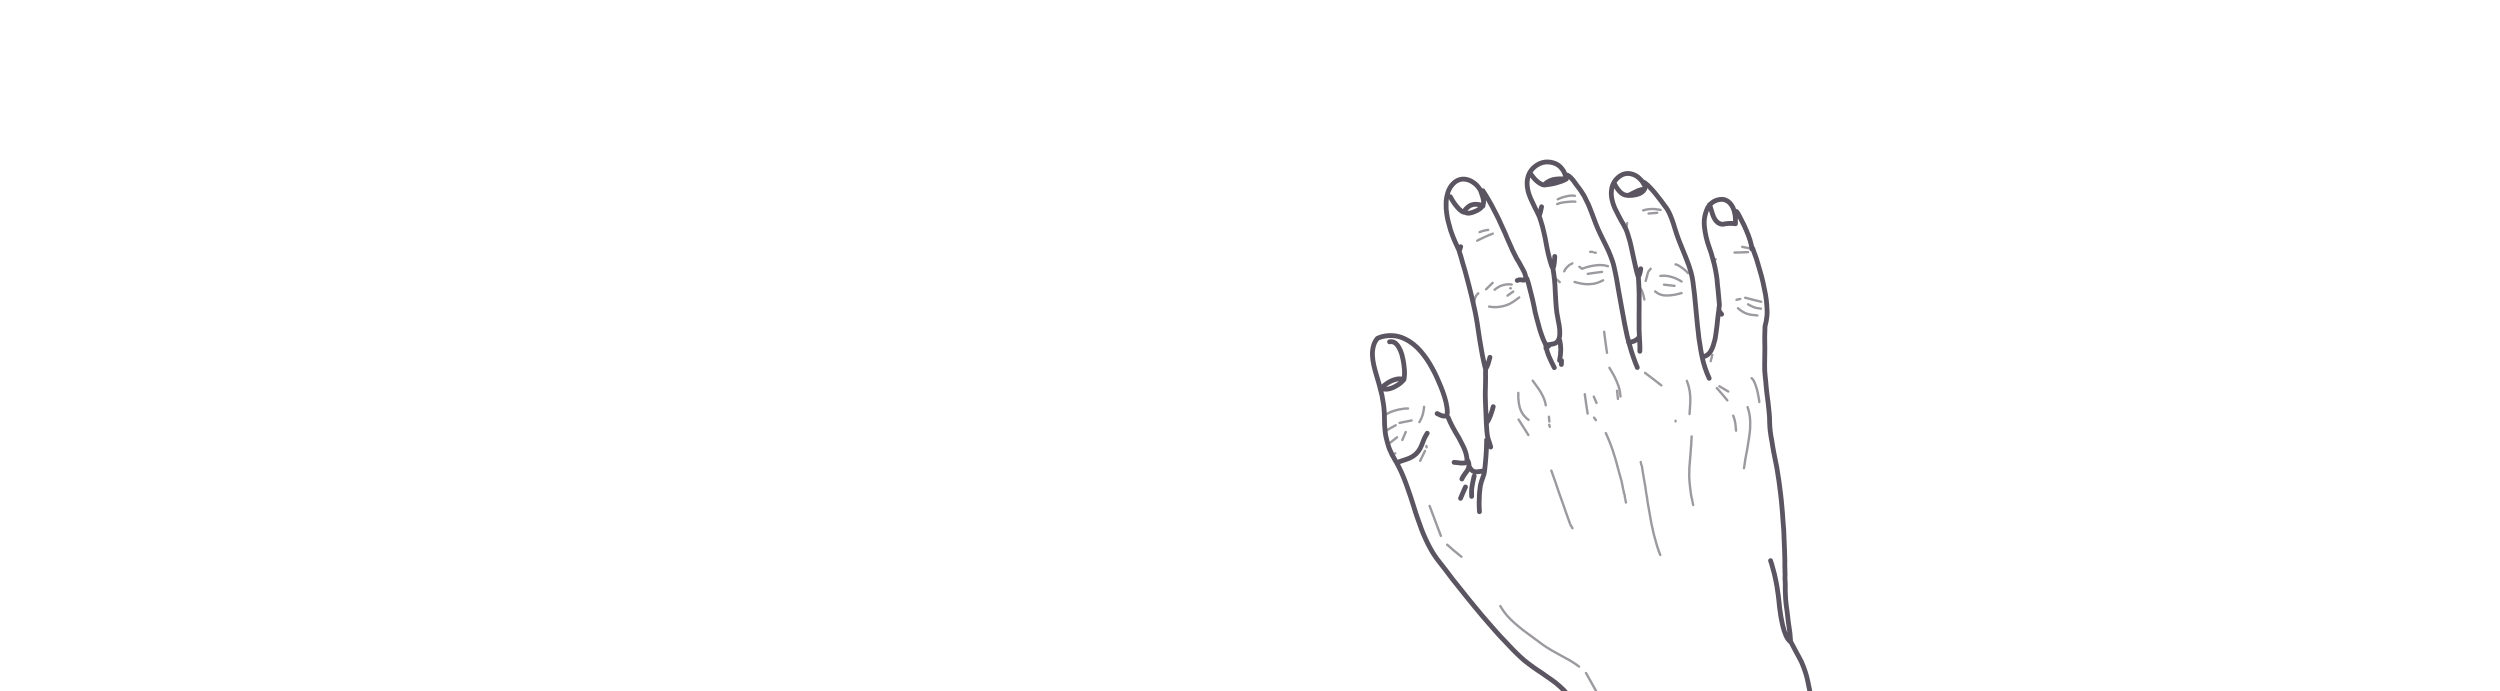
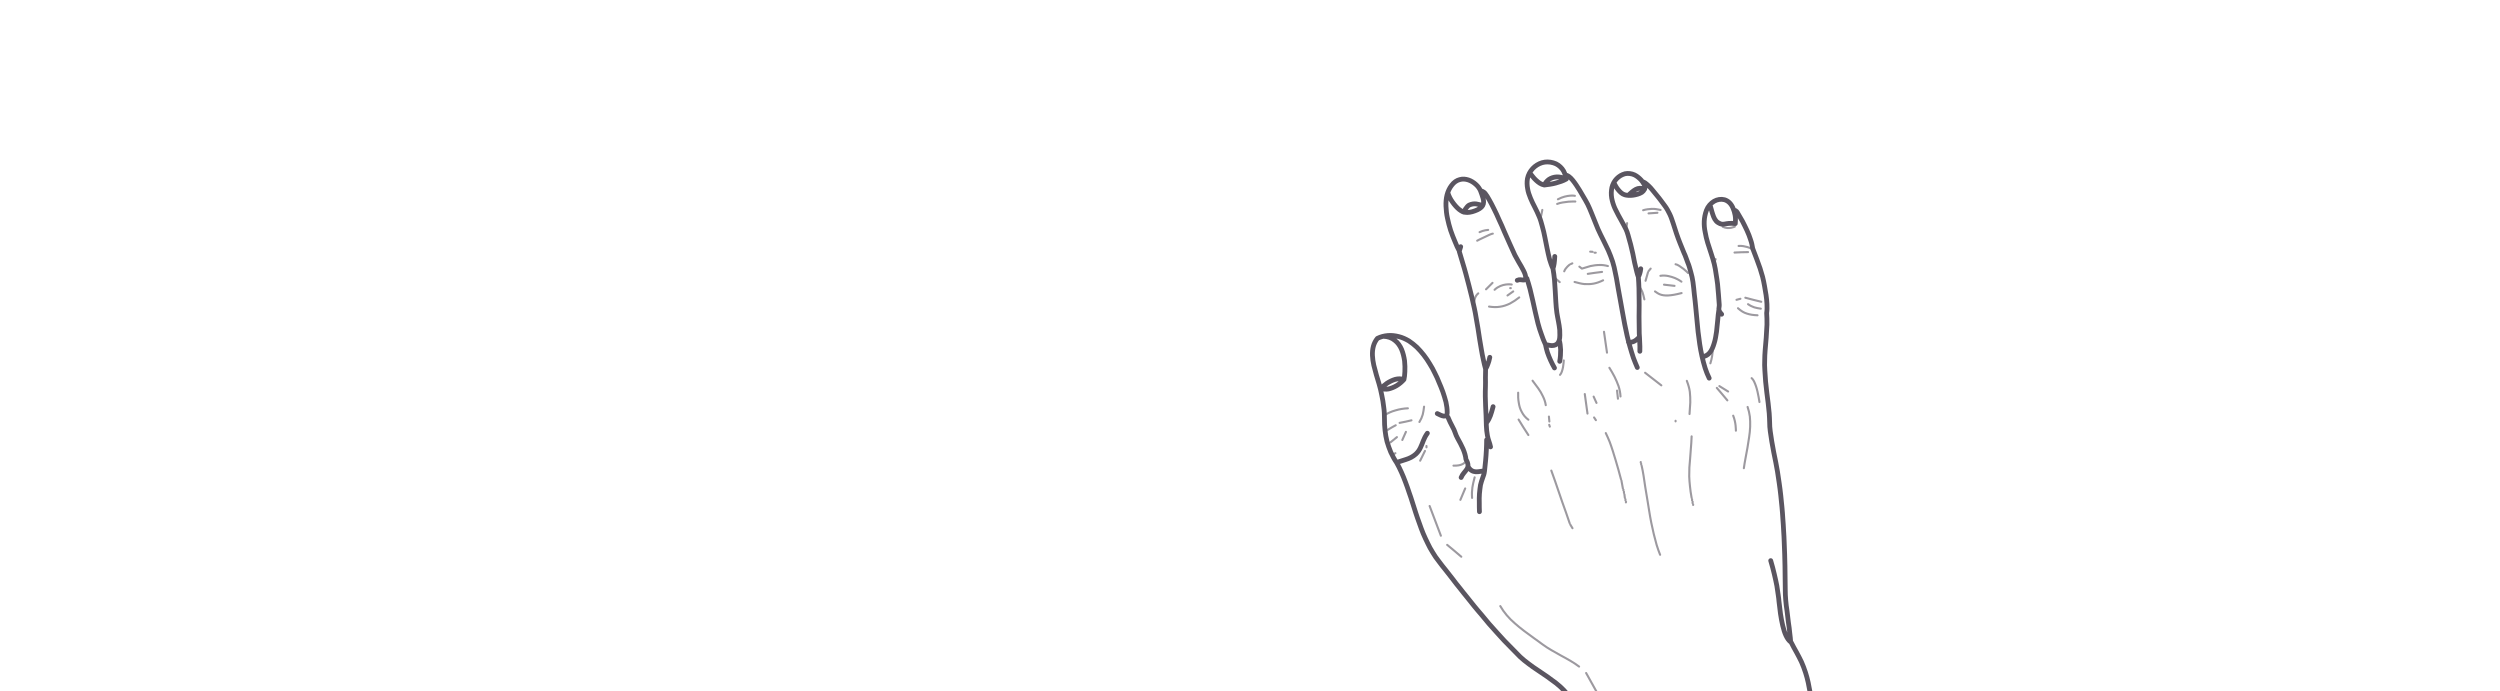
<svg xmlns="http://www.w3.org/2000/svg" viewBox="-400 -20 1666 460" data-side="right">
-   <path class="hand-creases" d="M649.5 110.5 C649.5 110.5 648.3 110.2 646.2 110.4 C645.2 110.6 644.0 110.7 642.7 111.1 C641.3 111.4 639.8 112.0 638.1 112.8 M649.8 114.4 C649.8 114.4 647.8 114.2 645.3 114.5 C642.8 114.7 639.7 115.0 637.7 116.0 M706.6 119.9 C704.5 119.5 702.6 119.2 700.7 119.3 C698.9 119.3 697.0 119.6 695.0 120.2 M704.4 121.8 L698.6 122.3 M684.3 128.7 L683.8 132.1 M591.7 133.2 C591.7 133.2 588.6 133.5 586.0 134.7 M766.7 145.6 L761.0 144.5 M594.8 135.7 C594.2 135.8 591.5 137.0 589.1 138.1 C586.6 139.2 584.4 140.4 584.4 140.4 M764.9 148.0 L760.4 148.2 L755.9 148.3 M743.3 152.7 L742.4 154.7 M661.4 147.9 L659.7 147.8 M663.4 148.4 L662.6 148.4 M724.9 162.0 C724.9 162.0 723.6 160.5 721.9 159.2 C720.2 158.0 718.1 156.3 716.6 156.2 M647.8 155.5 L647.0 156.0 M671.5 157.4 C669.6 156.8 667.7 156.6 665.9 156.6 C663.9 156.7 661.8 157.0 659.9 157.4 C658.0 157.8 656.1 158.4 654.2 159.1 M646.1 156.4 C646.1 156.4 643.3 158.4 642.4 160.8 M700.0 159.1 L698.6 160.8 M667.6 161.2 L662.8 161.8 L658.1 162.5 M652.5 157.8 L654.2 159.1 M698.2 161.6 L696.7 167.2 M720.6 167.6 C720.6 167.6 718.8 166.4 716.2 165.3 C714.9 164.9 713.4 164.3 711.7 164.0 C710.0 163.7 708.3 163.6 706.5 163.9 M668.3 166.8 C666.2 167.9 664.1 168.7 662.1 169.1 C659.9 169.4 657.9 169.5 655.9 169.3 C653.8 169.1 651.6 168.6 649.3 167.9 M639.4 168.0 L636.6 165.6 M715.9 170.5 L708.9 169.7 M594.7 168.5 L590.3 172.8 M607.4 169.6 C607.4 169.6 605.7 169.3 603.5 169.6 C602.4 169.8 601.1 170.1 599.8 170.6 C598.6 171.3 597.2 172.0 596.0 173.1 M695.8 179.6 C695.4 177.6 694.9 175.8 694.5 174.6 C694.1 173.5 693.5 172.4 692.7 171.5 M773.7 181.1 L768.4 179.8 L763.0 178.4 M759.7 179.2 L757.2 179.8 M703.0 174.2 C704.0 175.0 705.0 175.7 706.3 176.2 C707.6 176.7 709.3 177.0 711.6 176.9 C712.8 176.9 714.0 176.7 715.5 176.5 C717.0 176.3 718.7 175.8 720.6 175.3 M606.8 172.1 L606.4 172.1 M608.4 174.3 L604.6 177.0 M764.9 182.8 C766.3 183.6 767.6 184.3 769.0 184.8 C770.4 185.3 771.9 185.5 773.5 185.7 M585.1 175.5 C582.6 177.6 582.7 180.3 582.1 182.1 M612.4 178.2 C610.3 179.8 608.3 181.3 606.2 182.4 C604.1 183.4 602.0 184.1 599.7 184.4 C597.4 184.8 594.9 184.8 592.3 184.3 M758.2 185.4 C760.2 187.2 762.2 188.4 764.2 189.1 C766.3 189.8 768.6 190.0 771.1 190.2 M669.0 201.1 L669.9 208.1 L670.9 215.1 M741.1 216.5 L740.0 220.7 M672.5 225.1 C673.6 226.9 674.9 229.0 675.9 231.0 C676.9 233.0 677.9 235.2 678.6 237.4 C679.3 239.5 679.7 241.9 679.9 244.2 M696.3 228.5 L701.7 232.6 L707.1 236.8 M767.3 232.0 C768.5 232.9 769.5 235.2 770.2 237.5 C771.0 239.7 771.5 242.4 771.9 244.5 C772.3 246.5 772.4 247.9 772.4 247.9 M724.1 233.8 C725.2 236.4 725.7 238.8 726.1 241.1 C726.4 243.6 726.5 245.9 726.4 248.4 C726.3 250.8 726.1 253.3 725.9 255.9 M745.8 237.4 L751.7 240.9 M744.1 238.6 L747.6 242.6 L751.1 246.8 M621.4 233.7 C622.6 235.4 623.9 237.1 625.1 238.8 C626.3 240.5 627.4 242.3 628.2 244.1 C629.1 246.0 629.8 247.9 630.1 250.1 M677.6 240.4 L678.2 245.8 M656.1 242.7 L657.0 249.1 L658.0 255.6 M611.8 241.8 C611.7 243.9 611.8 246.2 612.1 248.3 C612.4 250.5 613.0 252.7 614.0 254.6 C615.1 256.6 616.6 258.3 618.6 259.8 M662.1 244.3 L663.9 248.5 M764.6 251.3 C765.3 253.3 765.8 255.4 766.1 257.6 C766.4 259.9 766.4 262.1 766.3 264.5 C766.3 266.8 765.9 269.1 765.6 271.4 C765.3 273.7 764.9 276.1 764.5 278.5 C764.1 280.8 763.6 283.2 763.2 285.4 C762.8 287.6 762.5 289.8 762.2 292.0 M755.0 257.0 C756.0 259.3 756.4 261.7 756.6 263.7 C756.8 265.6 756.9 267.0 756.9 267.0 M549.0 251.1 C548.9 253.0 548.5 254.7 548.1 256.3 C547.6 258.0 546.9 259.6 545.9 261.3 M716.6 260.4 L716.6 260.8 M662.3 258.3 L663.5 260.0 M538.3 252.2 C536.8 252.2 535.4 252.3 534.0 252.6 C532.6 252.8 531.2 253.1 529.9 253.5 C527.3 254.2 524.9 255.3 523.2 256.5 M632.2 257.7 L632.5 260.9 M612.0 259.6 L615.3 264.8 L618.5 269.9 M632.4 263.1 L632.8 264.4 M540.7 260.2 L536.6 261.0 L532.7 261.8 M727.3 270.8 C727.2 272.3 727.2 273.7 727.1 275.0 C727.0 276.4 727.0 277.6 726.8 278.8 C726.7 281.2 726.5 283.4 726.3 285.5 C726.1 287.6 726.0 289.6 725.8 291.5 C725.7 293.5 725.7 295.4 725.7 297.5 C725.8 299.5 725.9 301.7 726.2 304.1 C726.4 306.5 726.8 309.0 727.3 311.9 M670.1 268.6 C671.0 270.6 671.9 272.5 672.7 274.6 C673.5 276.6 674.2 278.6 674.9 280.7 C675.5 282.7 676.2 284.8 676.8 286.8 C677.4 288.8 678.0 291.0 678.5 293.1 C679.1 295.1 679.6 297.3 680.2 299.3 M530.1 263.4 C528.6 264.2 527.3 264.9 526.1 265.6 C525.0 266.3 524.0 266.9 522.9 267.6 M536.8 267.9 L534.5 273.2 M531.0 271.4 L526.6 274.9 M693.4 287.9 L693.4 288.3 M693.7 289.2 L693.7 289.6 M550.6 277.2 L550.6 278.1 M694.1 290.4 C694.5 292.5 694.8 294.9 695.2 297.2 C695.6 299.6 696.1 302.1 696.5 304.7 C696.8 307.2 697.2 309.8 697.7 312.4 C697.8 313.8 698.1 315.2 698.3 316.5 C698.5 317.8 698.8 319.1 699.0 320.4 C699.2 321.7 699.5 323.1 699.7 324.4 C699.9 325.8 700.2 327.1 700.4 328.4 C701.0 331.0 701.6 333.6 702.1 336.1 C702.7 338.5 703.4 341.0 704.1 343.3 C704.8 345.5 705.5 347.8 706.4 349.8 M549.6 280.5 L546.4 287.1 M529.8 282.1 L527.8 283.3 M680.5 300.2 L681.6 305.6 M633.8 293.6 L636.3 300.6 L638.7 307.7 L641.2 314.7 L643.6 321.6 L646.1 328.6 M681.8 306.5 L681.8 306.9 M682.2 307.7 L682.1 308.6 M682.6 309.4 L682.9 311.8 M683.2 312.8 L683.2 313.6 M683.5 314.4 L683.5 314.9 M727.7 312.7 L727.6 313.5 M728.0 314.5 L728.0 315.3 M552.7 317.2 L555.2 323.8 L557.7 330.5 L560.2 337.1 M728.3 316.1 L728.3 316.5 M646.4 329.5 L647.9 332.0 M564.4 343.0 L569.1 347.1 L573.9 351.0 M599.8 383.9 C601.0 386.0 602.5 388.1 604.1 390.0 C605.8 391.9 607.6 393.8 609.5 395.4 C611.5 397.1 613.5 398.8 615.6 400.4 C617.7 402.0 619.9 403.5 622.0 405.1 C624.1 406.7 626.2 408.2 628.2 409.7 C630.1 411.0 632.0 412.2 634.0 413.4 C636.1 414.6 638.2 415.7 640.3 416.9 C642.4 418.0 644.4 419.1 646.5 420.3 C648.5 421.5 650.4 422.8 652.3 424.2 M656.9 428.5 L660.4 434.7 L663.8 440.8 L667.2 446.8" fill="none" stroke="#5a5560" stroke-opacity="0.6" stroke-width="1.6" stroke-linecap="round" stroke-linejoin="round" />
-   <path class="hand-lines" d="M643.8 99.3 C641.7 100.5 639.3 101.3 636.7 102.0 C634.2 102.7 631.5 103.0 629.1 103.3 C630.2 101.8 631.7 100.9 633.5 100.2 C635.1 99.5 637.0 99.3 638.8 99.2 C640.6 99.1 642.3 99.2 643.8 99.3 C643.3 96.8 642.4 94.3 641.0 92.6 C639.7 90.8 637.7 89.2 635.1 88.5 C632.7 87.8 630.1 87.7 627.7 88.4 C625.3 89.1 623.2 90.5 621.4 92.3 C619.7 94.1 618.4 96.5 618.0 99.0 C617.5 101.3 617.6 103.6 618.0 105.7 C618.3 107.9 619.1 110.1 619.9 112.0 C620.8 113.9 621.8 116.2 622.8 118.2 C623.8 120.0 624.9 122.2 625.7 124.1 C626.5 126.0 627.2 128.8 627.9 130.9 C628.5 133.1 629.0 135.8 629.6 138.2 C630.0 140.5 630.5 143.3 631.0 145.6 C631.5 147.9 632.0 150.5 632.7 152.8 C633.3 154.9 633.9 157.2 634.9 159.1 C635.7 156.8 635.9 154.8 636.1 150.9 M691.1 224.9 C690.2 222.8 689.3 220.4 688.5 218.1 C687.7 216.0 686.9 213.3 686.3 211.1 C685.6 208.8 684.9 206.1 684.3 203.8 C683.8 201.4 683.2 198.6 682.7 196.1 C682.2 193.7 681.7 190.9 681.3 188.5 C680.9 186.0 680.3 183.2 679.9 180.8 C679.5 178.3 679.0 175.5 678.5 173.0 C678.1 170.6 677.6 167.8 677.2 165.4 C676.8 163.1 676.2 160.6 675.7 158.3 C675.2 155.8 674.3 153.0 673.3 150.6 C672.4 148.3 671.3 145.7 670.1 143.4 C668.9 141.2 667.8 138.6 666.6 136.3 C665.4 134.0 664.4 131.4 663.4 129.0 C662.6 127.0 661.8 124.7 661.0 122.6 C660.2 120.7 659.5 118.5 658.6 116.5 C657.7 114.6 656.7 112.5 655.7 110.6 C654.6 108.9 653.4 106.8 652.0 105.1 C650.4 103.1 649.4 101.5 648.4 100.2 C647.4 99.0 646.4 97.8 644.5 96.7 L643.0 96.5 M698.2 103.5 L696.1 103.8 C695.2 102.2 694.2 100.3 692.8 99.2 C691.6 97.9 689.9 96.7 687.9 96.1 C685.6 95.4 683.4 95.4 681.3 96.3 C679.4 97.2 677.6 98.6 676.3 100.4 C675.0 102.1 674.1 104.5 673.9 106.7 C673.6 108.9 673.8 111.6 674.4 113.7 C674.9 115.8 675.8 118.3 676.9 120.3 C677.9 122.4 679.1 124.7 680.2 126.7 C681.4 128.6 682.6 131.0 683.6 132.9 C684.6 135.1 685.4 138.5 686.2 140.9 C686.9 143.4 687.4 146.4 688.0 149.0 C688.7 151.7 689.1 154.6 689.8 157.2 C690.4 159.7 691.0 162.5 691.8 164.7 C692.5 163.2 693.1 161.7 693.4 159.1 M619.6 95.3 C620.7 96.7 622.0 98.7 623.6 100.2 C625.1 101.5 626.9 103.0 629.1 103.3 M611.1 166.9 C612.6 166.1 613.9 166.5 615.0 166.7 C616.0 166.7 616.7 166.6 616.7 164.8 C616.7 163.6 616.1 161.9 615.2 160.2 C614.3 158.5 613.2 156.4 612.2 154.7 C611.0 152.9 610.1 151.2 609.6 150.1 C609.0 148.9 608.4 147.6 607.8 146.5 C607.3 145.3 606.8 144.0 606.2 142.8 C605.1 140.4 604.0 137.9 603.0 135.4 C602.4 134.2 601.9 132.9 601.3 131.7 C600.8 130.5 600.1 129.2 599.6 128.0 C599.1 126.8 598.5 125.5 597.9 124.4 C597.3 123.2 596.7 121.9 596.0 120.7 C594.8 118.4 593.6 115.9 592.3 113.8 C591.0 111.5 589.6 109.3 588.2 107.1 L586.7 107.1 C586.0 105.7 584.9 104.2 583.5 102.9 C582.1 101.7 580.4 100.5 578.5 99.9 C576.6 99.3 574.7 99.1 572.7 99.7 C570.8 100.2 569.0 101.5 567.3 103.6 C565.9 105.4 564.9 107.6 564.4 110.0 C563.8 112.2 563.6 114.8 563.7 117.4 C563.7 118.7 563.7 120.1 564.0 121.5 C564.1 122.8 564.4 124.1 564.6 125.5 C564.9 126.8 565.2 128.2 565.6 129.5 C565.9 130.8 566.4 132.3 566.7 133.5 C567.6 136.2 568.6 138.7 569.6 141.0 C570.6 143.3 571.6 145.5 572.5 147.3 L573.4 144.4 M739.0 232.1 C738.0 229.9 737.0 227.4 736.2 225.0 C735.4 222.7 734.7 219.8 734.2 217.4 C733.7 215.0 733.1 212.0 732.8 209.4 C732.3 206.9 731.9 203.8 731.7 201.2 C731.4 198.6 731.0 195.4 730.8 192.8 C730.5 190.2 730.2 187.0 730.0 184.4 C729.8 181.8 729.4 178.6 729.2 176.1 C728.9 173.5 728.5 170.5 728.2 168.0 C727.9 165.9 727.5 163.6 726.9 161.5 C726.2 159.4 725.6 157.0 724.7 154.9 C723.9 152.9 723.1 150.5 722.2 148.5 C721.3 146.5 720.5 144.2 719.6 142.1 C718.7 140.1 718.0 137.7 717.2 135.6 C716.5 133.7 715.9 131.2 715.2 129.2 C714.5 127.1 713.7 124.7 712.8 122.8 C711.9 120.8 710.8 118.8 709.4 117.2 C708.7 116.3 707.9 115.1 707.0 113.9 C706.1 112.9 705.2 111.5 704.2 110.3 C703.3 109.2 702.3 107.9 701.3 106.8 C700.3 105.8 699.4 104.7 698.5 103.9 C696.8 102.3 695.4 101.1 694.7 101.3 M675.6 102.0 C676.3 103.3 677.3 105.2 678.4 106.5 C679.5 107.9 680.9 109.3 682.7 109.9 C684.0 110.2 686.1 110.4 688.2 110.1 C690.4 109.8 692.5 109.3 694.0 108.2 C695.6 107.1 696.5 105.7 696.1 103.8 M739.2 116.4 C740.0 118.2 740.5 120.7 741.3 122.9 C742.1 125.2 743.2 127.3 745.0 128.5 C746.9 129.6 748.0 129.6 749.4 129.2 C750.9 129.0 752.8 128.6 756.5 129.1 C756.6 127.1 756.5 125.2 756.3 123.5 C756.0 121.8 755.6 120.1 754.9 118.5 C753.5 115.5 751.5 113.8 749.3 113.1 C747.0 112.5 744.5 113.0 742.2 114.2 C740.1 115.4 738.2 117.5 737.3 120.1 C736.3 122.5 735.8 125.0 735.7 127.4 C735.6 129.8 735.9 132.3 736.3 134.6 C736.7 137.0 737.3 139.5 738.0 141.8 C738.8 144.1 739.6 146.6 740.4 148.9 C741.1 151.3 741.8 153.7 742.4 156.1 C742.9 158.1 743.3 160.4 743.7 162.6 C744.1 164.8 744.4 167.2 744.5 169.5 C744.8 171.7 745.0 174.1 745.2 176.3 C745.4 178.6 745.6 180.9 745.8 183.0 C745.9 185.2 744.3 186.3 747.3 189.4 M696.0 106.0 C694.4 106.2 693.0 106.5 691.3 107.2 C689.6 108.0 687.7 108.9 685.0 110.3 M586.7 107.1 C587.1 108.6 587.9 110.3 588.3 112.1 C588.8 113.8 588.9 115.6 588.0 117.1 C587.4 118.5 585.1 120.1 582.7 121.0 C580.3 122.1 577.8 122.5 576.5 121.5 C574.9 120.3 578.5 117.7 579.6 117.0 C581.4 116.2 582.9 116.0 584.3 116.2 C585.7 116.2 587.0 116.7 588.3 117.2 M566.5 111.1 C567.1 112.2 567.8 113.5 568.6 114.7 C569.4 115.9 570.4 117.2 571.2 118.1 C573.0 120.2 574.9 121.7 576.5 121.5 M755.6 120.6 C755.8 120.8 757.3 120.7 757.5 121.2 C758.6 122.8 759.6 124.9 760.6 126.9 C761.7 128.9 762.8 131.2 763.7 133.4 C764.7 135.6 765.5 137.8 766.2 140.0 C766.9 142.1 767.3 144.2 767.5 146.0 L767.6 144.8 M627.3 117.8 C626.8 120.5 626.4 122.1 625.8 123.7 M768.0 145.6 C768.8 147.8 769.6 150.1 770.5 152.5 C771.3 155.0 772.0 157.6 772.8 160.3 C773.2 161.6 773.6 162.9 773.9 164.2 C774.2 165.5 774.6 167.0 774.9 168.3 C775.5 170.9 776.0 173.6 776.5 176.1 C776.9 178.6 777.3 181.1 777.4 183.4 C777.6 186.1 777.7 188.4 777.5 190.5 C777.3 192.7 776.9 195.0 776.2 197.5 C776.1 199.6 776.1 202.1 776.0 204.6 C776.0 207.1 776.0 209.8 776.1 212.4 C776.0 215.0 776.0 217.5 776.0 219.8 C775.9 222.1 776.0 224.6 776.0 227.0 C776.2 229.4 776.4 231.9 776.7 234.3 C776.9 236.7 777.1 239.3 777.4 241.6 C777.7 244.0 778.0 246.4 778.3 248.7 C778.6 251.0 778.8 253.2 779.0 255.4 C779.2 257.5 779.3 259.8 779.3 261.8 C779.3 263.4 779.5 265.4 779.7 267.4 C780.0 269.5 780.3 271.8 780.8 274.2 C781.1 276.5 781.6 278.9 782.0 281.3 C782.5 283.7 783.0 286.0 783.4 288.2 C783.9 290.4 784.2 292.4 784.5 294.3 C784.7 295.6 784.9 296.9 785.1 298.2 C785.3 299.6 785.6 300.9 785.7 302.2 C786.1 304.9 786.4 307.5 786.7 310.1 C787.0 312.8 787.3 315.3 787.5 318.1 C787.7 320.6 788.0 323.3 788.1 325.9 C788.3 328.4 788.5 331.0 788.7 333.6 C788.8 336.2 788.9 338.9 789.0 341.5 C789.2 344.2 789.2 346.8 789.3 349.4 C789.4 352.0 789.5 354.6 789.4 357.2 C789.5 358.5 789.5 359.9 789.5 361.2 C789.6 362.5 789.6 363.9 789.5 365.2 C789.6 366.5 789.6 367.9 789.7 369.2 C789.7 370.5 789.7 372.0 789.7 373.3 C789.7 375.3 789.9 377.6 790.0 379.9 C790.2 382.3 790.5 384.8 790.9 387.3 C791.2 389.9 791.5 392.4 791.8 394.9 C792.2 397.3 792.5 399.7 792.8 401.8 C793.0 404.1 793.2 406.1 793.3 407.8 C792.1 406.9 791.1 405.5 790.2 403.6 C789.4 401.8 788.6 399.4 788.0 396.9 C787.7 395.7 787.5 394.4 787.2 393.0 C786.9 391.7 786.7 390.3 786.5 388.9 C786.3 387.5 786.1 386.1 785.9 384.8 C785.8 383.4 785.6 382.1 785.5 380.8 C785.4 379.7 785.2 378.3 785.0 376.5 C784.8 374.7 784.5 372.7 784.1 370.4 C783.6 368.1 783.2 365.4 782.5 362.7 C782.2 361.3 781.7 359.9 781.3 358.3 C780.9 356.8 780.5 355.2 779.9 353.6 M572.5 147.7 C573.3 150.1 574.1 152.7 574.7 155.2 C575.5 157.6 576.2 160.2 576.9 162.7 C577.6 165.2 578.3 167.8 578.9 170.3 C579.5 172.8 580.2 175.4 580.8 177.9 C581.4 180.4 582.0 183.0 582.5 185.4 C583.0 187.4 583.4 189.6 583.8 191.8 C584.2 194.0 584.6 196.4 584.9 198.7 C585.3 201.0 585.6 203.6 586.0 206.0 C586.4 208.3 586.8 210.7 587.2 213.0 C587.6 215.3 588.0 217.6 588.5 219.8 C589.0 221.9 589.4 224.0 590.0 226.0 C590.7 224.9 591.1 223.9 591.6 222.7 C591.9 221.5 592.4 220.1 592.9 218.1 M634.9 159.1 C635.3 161.4 635.7 164.1 635.9 166.4 C636.1 168.7 636.4 171.6 636.4 173.9 C636.5 176.2 636.7 178.8 636.8 181.1 C636.9 183.4 637.2 186.1 637.5 188.5 C637.8 190.1 638.2 192.2 638.5 194.1 C638.9 195.9 639.3 198.1 639.4 199.9 C639.5 201.8 639.5 203.9 639.0 205.5 C638.3 207.6 637.0 208.8 635.4 209.1 C633.6 209.5 631.8 209.9 630.0 209.6 C630.2 211.1 630.6 212.9 631.2 214.7 C631.7 216.4 632.5 218.2 633.3 219.9 C634.1 221.5 634.9 223.4 635.8 225.0 M691.8 164.7 C692.0 167.0 692.1 169.9 692.2 172.2 C692.3 174.5 692.4 177.3 692.3 179.6 C692.3 182.0 692.4 184.9 692.3 187.2 C692.2 189.5 692.3 192.4 692.3 194.7 C692.2 197.1 692.3 200.0 692.4 202.3 C692.4 204.3 692.7 206.3 692.7 208.0 C692.8 209.8 692.9 212.0 692.8 214.1 M617.5 165.6 C618.3 167.8 619.0 170.2 619.5 172.6 C620.2 175.1 620.8 177.7 621.4 180.2 C622.0 182.7 622.5 185.3 623.0 187.9 C623.6 190.5 624.3 193.1 625.0 195.5 C625.6 198.1 626.4 200.6 627.2 202.9 C628.0 205.2 628.9 207.5 630.0 209.6 M745.4 186.9 C745.1 188.5 744.9 190.7 744.6 193.1 C744.4 195.5 744.1 198.2 743.7 200.8 C743.4 203.5 743.0 206.2 742.2 208.5 C741.6 210.9 740.7 213.1 739.6 214.7 C738.5 216.3 736.9 217.3 735.1 217.7 M692.3 204.8 C691.2 206.0 690.1 206.8 689.0 207.3 C687.9 207.6 686.7 208.2 685.2 208.0 M639.4 206.8 C639.8 208.6 640.1 210.8 640.1 212.8 C640.1 215.0 639.8 217.7 639.3 220.2 M557.7 255.6 C559.2 256.4 560.9 257.2 562.2 257.3 C563.5 257.5 564.5 256.8 564.5 254.6 C564.5 252.6 564.1 250.4 563.6 248.0 C563.0 245.8 562.4 243.4 561.5 241.1 C560.7 238.9 559.8 236.7 559.0 234.9 C558.1 232.9 557.3 230.8 556.2 228.7 C555.2 226.7 554.0 224.6 552.8 222.5 C551.6 220.5 550.3 218.5 548.8 216.6 C547.4 214.8 545.9 213.0 544.2 211.4 C542.5 209.8 540.7 208.4 538.9 207.3 C536.7 206.0 534.5 204.9 532.1 204.3 C529.8 203.7 527.3 203.5 524.9 203.7 C522.5 203.9 520.2 204.4 517.9 205.5 M526.0 207.8 C528.1 207.3 529.9 208.3 531.3 210.1 C531.9 211.0 532.6 212.1 533.1 213.3 C533.6 214.6 534.2 215.9 534.5 217.5 C534.8 218.9 535.2 220.4 535.4 221.9 C535.6 223.3 535.8 224.8 535.9 226.2 C536.1 229.0 535.9 231.4 535.6 232.9 M632.4 210.2 L630.2 212.1 M517.9 205.5 C516.5 207.1 515.7 208.9 515.2 210.8 C514.7 212.8 514.5 214.8 514.6 216.9 C514.7 219.0 515.0 221.2 515.5 223.4 C516.0 225.6 516.6 227.7 517.2 229.8 C517.8 232.0 518.5 234.0 519.0 235.9 C519.6 238.2 520.3 240.8 520.9 243.3 C521.1 244.6 521.4 245.9 521.6 247.3 C521.9 248.7 522.0 250.0 522.2 251.3 C522.5 253.9 522.6 256.4 522.6 258.9 C522.6 261.7 522.7 264.4 523.0 266.9 C523.2 269.4 523.7 271.8 524.4 274.3 C525.0 276.6 525.7 279.0 526.9 281.3 C527.4 282.6 527.9 283.7 528.7 284.8 C529.3 286.0 530.0 287.2 530.7 288.3 C532.5 287.6 534.7 287.0 536.9 286.2 C539.1 285.5 541.5 284.4 543.5 282.6 C544.9 281.2 545.9 279.8 546.6 278.4 C547.4 276.9 547.9 275.4 548.5 273.8 C549.1 272.2 549.9 270.5 551.1 268.7 M640.6 220.3 L640.5 222.9 M590.0 226.0 C589.9 227.9 590.0 229.8 590.0 231.7 C590.0 233.6 590.0 235.6 589.9 237.7 C589.8 239.7 589.8 242.0 589.8 244.1 C589.8 246.2 589.9 248.5 590.0 250.6 C590.1 252.7 590.2 254.9 590.3 257.0 C590.4 259.1 590.4 261.4 590.6 263.6 C590.7 265.9 590.9 268.2 591.2 270.3 C591.7 273.2 592.8 275.1 593.4 277.9 M535.6 232.9 C533.7 232.3 531.7 232.3 529.8 232.9 C527.9 233.4 526.0 234.3 524.4 235.4 C522.7 236.5 521.3 237.8 520.5 238.8 C521.9 239.4 523.5 239.5 525.3 239.2 C527.1 238.9 528.9 238.1 530.7 237.0 C532.5 236.0 534.2 234.6 535.6 232.9 M595.1 251.0 C594.4 253.4 593.9 255.4 593.2 257.0 C592.6 258.6 591.9 260.1 590.9 261.5 M565.0 258.1 C565.8 260.1 566.9 262.4 568.1 264.7 C568.8 266.0 569.4 267.1 570.1 268.3 C570.8 269.5 571.5 270.6 572.2 271.8 C572.9 273.1 573.5 274.3 574.1 275.5 C574.8 276.7 575.2 277.8 575.8 279.0 C576.8 281.4 577.4 283.7 577.6 286.0 C577.8 288.2 576.5 288.7 574.5 288.6 C573.2 288.6 573.2 288.6 572.8 288.5 C572.5 288.4 571.8 288.4 569.0 288.1 M590.7 273.1 C590.7 275.5 590.6 277.7 590.5 280.0 C590.4 282.4 590.2 284.7 590.0 287.0 C589.9 289.2 589.5 291.5 589.3 293.8 C589.1 295.7 588.6 297.2 588.0 298.7 C587.5 300.0 587.0 301.5 586.6 303.2 C586.3 305.1 586.1 307.0 585.9 309.0 C585.8 311.0 585.7 313.1 585.7 315.1 C585.7 317.1 585.8 319.1 585.9 321.0 M577.6 286.0 C579.5 289.1 579.1 291.3 578.0 293.3 C576.9 295.1 575.1 296.9 574.2 299.2 M530.7 288.3 C531.9 290.4 532.8 292.5 533.9 294.7 C534.9 296.9 535.7 299.0 536.6 301.3 C537.5 303.5 538.2 305.9 539.0 308.1 C539.9 310.3 540.5 312.7 541.3 315.0 C542.1 317.3 542.7 319.6 543.5 322.0 C544.3 324.3 545.0 326.5 545.9 328.8 C546.7 331.1 547.5 333.4 548.4 335.5 C549.4 337.8 550.3 339.9 551.4 342.1 C552.4 344.2 553.6 346.2 554.8 348.3 C556.1 350.2 557.3 352.2 558.8 354.0 C560.3 356.0 561.9 358.0 563.4 359.9 C565.0 361.9 566.4 364.0 568.0 366.0 C569.6 368.0 571.2 370.0 572.8 372.0 C574.3 373.9 575.9 375.9 577.5 377.9 C579.1 379.9 580.7 381.9 582.4 383.9 C584.0 385.8 585.6 387.8 587.3 389.8 C588.9 391.7 590.6 393.7 592.2 395.5 C593.9 397.5 595.6 399.4 597.3 401.3 C598.9 403.2 600.8 405.1 602.5 406.9 C604.2 408.7 606.0 410.6 607.7 412.4 C609.5 414.2 611.2 416.0 613.1 417.7 C614.8 419.3 616.6 420.9 618.6 422.3 C620.6 423.8 622.6 425.3 624.6 426.6 C626.8 428.0 628.8 429.4 630.9 430.9 C632.9 432.3 635.0 433.7 636.9 435.2 C638.8 436.8 640.6 438.4 642.3 440.1 C643.9 441.8 645.5 443.6 646.7 445.7 C648.0 447.8 649.2 449.8 650.4 451.9 C651.6 453.9 652.7 456.1 653.8 458.2 C654.9 460.4 655.9 462.5 656.9 464.7 C657.9 466.9 658.9 469.1 659.8 471.3 C660.7 473.6 661.5 475.8 662.3 478.1 C663.1 480.3 664.0 482.6 664.7 484.9 C665.6 487.1 666.3 489.4 667.1 491.7 C667.8 494.0 668.4 496.3 669.2 498.6 C669.8 500.8 670.6 503.2 671.4 505.7 C672.2 508.3 672.9 510.9 673.6 513.2 C674.3 515.5 675.0 517.6 675.4 519.2 M588.9 293.8 C587.3 293.9 585.4 294.5 583.5 294.4 C581.6 294.4 580.3 293.3 578.8 290.5 M582.4 297.2 C581.8 299.9 581.3 301.9 581.0 303.9 C580.6 306.0 580.6 308.0 580.7 310.8 M576.6 304.5 L574.9 308.3 L573.3 312.1 M793.7 408.3 C794.9 410.5 796.0 412.6 797.1 414.7 C798.3 416.8 799.4 419.0 800.5 421.1 C801.5 423.4 802.4 425.7 803.2 428.2 C803.9 430.4 804.5 432.7 804.9 434.9 C805.4 437.2 805.9 439.5 806.3 441.8 C806.7 444.1 807.2 446.4 807.7 448.6 C808.2 451.0 808.7 453.2 809.3 455.4 C810.0 457.7 810.7 459.8 811.5 462.0 C812.2 464.2 813.0 466.4 813.8 468.6 C814.6 470.7 815.5 472.9 816.4 475.1 C817.2 477.2 818.1 479.4 819.0 481.5 C819.8 483.7 820.8 485.8 821.7 487.9 C822.6 490.0 823.6 492.2 824.5 494.2 C825.2 495.9 826.1 498.0 827.2 500.3 C828.2 502.6 829.3 505.0 830.4 507.6 C830.9 508.8 831.4 510.2 832.0 511.4 C832.6 512.6 833.1 513.9 833.7 515.1 C834.8 517.5 835.8 519.9 836.7 521.8 C837.5 523.9 838.2 525.6 838.7 526.8" fill="none" stroke="#5a5560" stroke-width="3.2" stroke-linecap="round" stroke-linejoin="round" data-source="rows" />
+   <path class="hand-creases" d="M649.5 110.5 C649.5 110.5 648.3 110.2 646.2 110.4 C644.2 110.6 641.4 111.1 638.2 112.8 M649.8 114.3 C649.8 114.3 647.8 114.2 645.3 114.4 C642.8 114.7 639.8 115.0 637.7 115.9 M706.6 119.9 C704.6 119.5 702.7 119.1 700.8 119.2 C698.9 119.3 697.0 119.5 695.0 120.1 M704.5 121.8 L698.6 122.2 M684.3 128.7 L683.8 132.1 M591.7 133.2 C591.7 133.2 588.6 133.4 586.0 134.7 M766.7 145.5 C766.7 145.5 765.8 145.0 764.3 144.6 C762.8 144.2 760.8 143.7 758.6 143.9 M594.8 135.7 C594.1 135.7 591.5 136.9 589.1 138.1 C586.6 139.2 584.4 140.4 584.4 140.4 M764.9 148.0 L760.4 148.1 L755.9 148.3 M743.3 152.7 L742.4 154.7 M661.3 147.8 L659.7 147.7 M663.4 148.4 L662.6 148.4 M724.9 161.9 C724.9 161.9 723.6 160.5 721.9 159.2 C720.1 157.9 718.1 156.3 716.6 156.1 M647.8 155.5 L646.9 155.9 M671.5 157.3 C669.7 156.8 667.7 156.5 665.8 156.6 C663.8 156.6 661.9 156.9 659.9 157.3 C658.0 157.8 656.1 158.4 654.2 159.0 M646.1 156.3 C646.1 156.3 643.3 158.3 642.4 160.8 M700.0 159.0 L698.6 160.7 M667.6 161.2 L662.9 161.8 L658.1 162.5 M652.5 157.7 L654.2 159.0 M698.2 161.5 L696.6 167.1 M720.5 167.7 C720.5 167.7 718.8 166.4 716.2 165.3 C713.6 164.3 710.1 163.2 706.5 163.8 M668.3 166.8 C666.1 167.9 664.1 168.6 662.0 169.0 C659.9 169.4 657.9 169.4 655.8 169.3 C653.7 169.1 651.6 168.5 649.3 167.9 M639.4 168.0 L636.6 165.6 M715.9 170.5 L708.9 169.7 M594.6 168.5 L590.3 172.8 M607.4 169.6 C607.4 169.6 605.7 169.3 603.5 169.6 C601.3 169.9 598.4 170.8 596.0 173.1 M695.8 179.5 C695.4 177.5 694.9 175.8 694.5 174.6 C694.0 173.5 693.5 172.4 692.7 171.5 M773.7 181.1 L768.4 179.8 L763.1 178.4 M759.8 179.1 L757.2 179.8 M702.9 174.2 C703.9 174.9 705.0 175.7 706.3 176.2 C707.6 176.7 709.3 177.0 711.6 176.9 C713.9 176.8 716.8 176.3 720.6 175.3 M606.8 172.0 L606.4 172.0 M608.4 174.2 L604.6 176.9 M764.9 182.7 C766.3 183.7 767.6 184.3 769.0 184.8 C770.4 185.2 771.8 185.5 773.4 185.7 M585.1 175.5 C582.6 177.6 582.7 180.2 582.1 182.1 M612.4 178.2 C610.4 179.8 608.3 181.2 606.2 182.3 C604.1 183.3 601.9 184.1 599.6 184.4 C597.3 184.8 594.9 184.7 592.3 184.3 M758.2 185.4 C760.2 187.2 762.1 188.4 764.2 189.0 C766.3 189.7 768.5 190.0 771.2 190.1 M668.9 201.1 L669.9 208.1 L670.9 215.0 M741.3 214.3 C741.1 218.2 739.8 222.1 739.8 222.1 M672.5 225.1 C673.7 226.9 674.8 229.0 675.9 231.0 C676.9 233.0 677.8 235.1 678.6 237.3 C679.3 239.5 679.8 241.8 679.9 244.2 M696.3 228.4 L701.7 232.6 L707.1 236.8 M767.3 232.0 C768.5 232.9 769.4 235.1 770.2 237.4 C771.0 239.7 771.5 242.4 771.9 244.4 C772.3 246.4 772.5 247.9 772.5 247.9 M724.1 233.8 C725.1 236.4 725.8 238.8 726.1 241.1 C726.4 243.5 726.4 245.9 726.4 248.3 C726.3 250.7 726.1 253.2 725.9 255.9 M745.8 237.3 L751.6 240.9 M744.1 238.5 L747.6 242.6 L751.1 246.8 M621.3 233.7 C622.6 235.4 623.9 237.1 625.1 238.8 C626.3 240.5 627.4 242.3 628.2 244.1 C629.1 245.9 629.8 247.9 630.1 250.0 M677.6 240.3 L678.2 245.7 M656.1 242.6 L657.0 249.1 L657.9 255.6 M611.7 241.7 C611.6 243.8 611.7 246.1 612.1 248.3 C612.4 250.4 613.0 252.6 614.1 254.5 C615.1 256.5 616.6 258.3 618.5 259.7 M662.0 244.3 L663.9 248.5 M764.6 251.2 C765.3 253.2 765.8 255.4 766.1 257.6 C766.3 259.8 766.4 262.1 766.3 264.4 C766.2 266.7 766.0 269.0 765.6 271.4 C765.3 273.7 764.9 276.1 764.5 278.4 C764.0 280.8 763.6 283.1 763.2 285.4 C762.8 287.6 762.4 289.8 762.1 292.0 M755.0 257.0 C755.9 259.2 756.4 261.7 756.6 263.6 C756.8 265.6 756.8 267.0 756.8 267.0 M549.0 251.0 C548.8 252.9 548.5 254.6 548.1 256.3 C547.6 258.0 546.9 259.6 545.9 261.2 M716.6 260.4 L716.6 260.8 M662.3 258.2 L663.5 260.0 M538.2 252.1 C535.4 252.2 532.5 252.7 529.9 253.5 C527.3 254.2 524.9 255.3 523.2 256.4 M632.2 257.6 L632.5 260.9 M612.0 259.6 L615.2 264.8 L618.5 269.9 M632.4 263.1 L632.8 264.3 M540.6 260.1 L536.7 261.0 L532.7 261.8 M727.3 270.8 C727.2 273.8 727.0 276.4 726.8 278.8 C726.6 281.2 726.4 283.4 726.3 285.5 C726.1 287.6 725.9 289.5 725.8 291.5 C725.7 293.5 725.7 295.4 725.7 297.5 C725.8 299.5 725.9 301.7 726.2 304.1 C726.4 306.4 726.8 309.0 727.3 311.8 M670.1 268.6 C671.0 270.5 671.9 272.5 672.7 274.5 C673.4 276.5 674.2 278.6 674.8 280.6 C675.5 282.7 676.1 284.7 676.7 286.8 C677.3 288.9 677.9 290.9 678.5 293.0 C679.1 295.1 679.6 297.2 680.2 299.3 M530.1 263.4 C528.6 264.2 527.3 264.9 526.2 265.6 C525.0 266.3 524.0 266.9 522.9 267.6 M536.9 267.8 L534.5 273.2 M530.9 271.3 L526.6 274.8 M693.4 287.9 L693.4 288.3 M693.7 289.1 L693.7 289.6 M550.6 277.2 L550.6 278.1 M694.0 290.4 C694.5 292.5 694.9 294.8 695.3 297.2 C695.7 299.6 696.0 302.1 696.4 304.6 C696.8 307.2 697.2 309.8 697.7 312.4 C698.1 315.1 698.5 317.7 699.0 320.4 C699.4 323.1 699.9 325.7 700.4 328.3 C701.0 330.9 701.5 333.5 702.1 336.0 C702.7 338.5 703.4 340.9 704.0 343.2 C704.7 345.5 705.5 347.7 706.3 349.7 M549.6 280.5 L546.4 287.0 M529.9 282.0 L527.7 283.2 M680.5 300.1 L681.5 305.6 M633.8 293.6 L636.3 300.6 L638.7 307.6 L641.1 314.6 L643.6 321.6 L646.0 328.6 M681.9 306.4 L681.8 306.8 M682.2 307.7 L682.2 308.5 M682.5 309.4 L682.8 311.8 M683.2 312.7 L683.2 313.5 M683.6 314.4 L683.5 314.8 M727.6 312.7 L727.6 313.5 M728.0 314.4 L727.9 315.2 M552.7 317.2 L555.2 323.8 L557.7 330.4 L560.2 337.0 M728.3 316.1 L728.3 316.5 M646.4 329.5 L647.9 332.0 M564.4 343.1 L569.1 347.0 L573.8 351.0 M599.8 383.9 C601.0 386.0 602.4 388.0 604.1 390.0 C605.7 391.9 607.5 393.7 609.5 395.4 C611.4 397.1 613.5 398.8 615.6 400.4 C617.7 402.0 619.9 403.5 622.0 405.1 C624.1 406.6 626.2 408.1 628.2 409.6 C630.1 411.0 632.0 412.2 634.1 413.4 C636.1 414.6 638.2 415.7 640.3 416.9 C642.3 418.0 644.4 419.1 646.4 420.3 C648.5 421.5 650.4 422.8 652.3 424.2 M657.0 428.5 L660.4 434.6 L663.8 440.7 L667.3 446.8 M642.1 220.2 C642.1 220.8 641.9 222.7 641.6 224.7 C641.2 226.7 640.6 228.8 639.6 229.8 M582.7 298.1 C582.0 300.8 581.5 302.8 581.2 304.8 C580.9 306.9 580.8 309.0 581.0 311.8 M576.4 305.5 L574.8 309.3 L573.2 313.1 M576.9 286.1 C577.1 287.2 576.3 288.4 574.8 289.2 C573.3 290.0 571.4 290.4 568.6 290.3 M627.8 119.9 C627.3 122.7 626.9 124.5 626.3 126.1 M756.1 131.0 C756.1 131.0 755.1 131.5 753.6 131.8 C752.1 132.1 750.0 132.1 748.0 131.1" fill="none" stroke="#5a5560" stroke-opacity="0.6" stroke-width="1.4" stroke-linecap="round" stroke-linejoin="round" />
+   <path class="hand-lines" d="M643.8 99.3 C641.7 100.5 639.3 101.3 636.7 102.0 C634.2 102.7 631.5 103.0 629.1 103.3 C629.8 101.8 630.9 100.5 632.3 99.5 C633.7 98.6 635.4 98.0 637.3 97.9 C639.3 97.8 641.5 98.3 643.8 99.3 C643.3 96.8 642.4 94.2 641.0 92.5 C639.6 90.8 637.7 89.2 635.1 88.5 C632.7 87.8 630.1 87.7 627.7 88.4 C625.3 89.1 623.1 90.5 621.4 92.3 C619.7 94.1 618.4 96.5 617.9 99.0 C617.5 101.2 617.6 103.6 618.0 105.7 C618.3 107.8 619.1 110.1 619.9 112.0 C620.7 114.0 621.8 116.2 622.8 118.1 C623.8 120.0 624.8 122.2 625.6 124.1 C626.5 126.0 627.2 128.7 627.8 130.9 C628.5 133.1 629.0 135.8 629.5 138.1 C630.0 140.5 630.5 143.2 631.0 145.6 C631.5 147.9 632.0 150.5 632.6 152.7 C633.3 154.9 634.0 157.2 634.9 159.0 C635.6 156.8 635.9 154.8 636.1 150.9 M691.1 224.9 C690.2 222.8 689.3 220.7 688.5 218.5 C687.7 216.3 686.9 213.3 686.2 211.0 C685.5 208.8 684.9 206.1 684.3 203.7 C683.8 201.3 683.2 198.6 682.7 196.1 C682.2 193.7 681.7 190.9 681.3 188.5 C680.8 186.0 680.3 183.2 679.9 180.7 C679.5 178.3 678.9 175.4 678.5 173.0 C678.1 170.6 677.6 167.8 677.2 165.4 C676.7 163.1 676.2 160.5 675.7 158.2 C675.1 155.7 674.3 153.0 673.3 150.6 C672.4 148.3 671.3 145.6 670.1 143.4 C668.9 141.1 667.8 138.5 666.6 136.3 C665.4 134.0 664.3 131.3 663.4 129.0 C662.2 126.3 661.4 123.7 660.5 121.8 C659.7 119.8 658.9 117.9 658.0 116.1 C657.1 114.4 656.0 112.4 654.7 110.3 C653.4 108.1 651.9 105.4 650.4 103.3 C648.9 101.1 647.2 98.8 645.5 97.6 C644.8 97.0 643.0 96.5 643.0 96.5 M696.2 103.8 C695.2 102.1 694.2 100.3 692.8 99.1 C691.5 97.9 689.9 96.6 687.8 96.0 C685.6 95.4 683.3 95.4 681.4 96.3 C679.4 97.1 677.6 98.6 676.3 100.3 C675.0 102.1 674.1 104.4 673.9 106.6 C673.6 108.9 673.8 111.5 674.4 113.7 C674.9 115.8 675.8 118.3 676.9 120.3 C677.9 122.3 679.1 124.7 680.3 126.7 C681.4 128.6 682.6 131.0 683.6 132.9 C684.6 135.0 685.4 138.4 686.1 140.9 C686.9 143.4 687.4 146.4 688.1 149.0 C688.7 151.6 689.1 154.6 689.8 157.1 C690.4 159.6 691.0 162.5 691.8 164.6 C692.5 163.2 693.1 161.7 693.4 159.1 M619.5 95.3 C620.7 96.7 622.0 98.7 623.6 100.1 C625.1 101.5 626.9 102.9 629.1 103.3 M611.1 166.8 C612.5 166.1 613.9 166.5 615.0 166.6 C616.0 166.7 616.7 166.5 616.7 164.8 C616.7 163.6 616.1 161.9 615.2 160.2 C614.3 158.4 613.2 156.5 612.1 154.7 C611.1 152.9 610.1 151.2 609.5 150.0 C608.4 147.7 607.3 145.1 606.1 142.5 C604.9 139.9 603.7 137.1 602.5 134.4 C601.4 131.7 600.2 129.0 599.0 126.5 C597.9 123.9 596.7 121.4 595.6 119.2 C594.5 117.0 593.4 114.8 592.4 113.1 C591.5 111.4 590.5 109.9 589.7 108.9 C588.5 107.4 586.6 107.1 586.6 107.1 C586.0 105.7 584.9 104.1 583.5 102.9 C582.1 101.6 580.3 100.5 578.5 99.9 C576.6 99.3 574.7 99.1 572.7 99.7 C570.8 100.2 568.9 101.4 567.3 103.6 C565.9 105.4 564.9 107.6 564.3 109.9 C563.7 112.2 563.5 114.8 563.6 117.4 C563.7 120.0 564.0 122.8 564.6 125.5 C565.1 128.1 565.9 130.9 566.7 133.5 C567.6 136.1 568.6 138.7 569.6 141.0 C570.5 143.3 571.5 145.5 572.5 147.3 L573.4 144.4 M739.0 232.0 C738.0 229.9 737.0 227.6 736.3 225.3 C735.5 222.9 734.8 219.9 734.2 217.4 C733.6 214.9 733.1 211.9 732.7 209.4 C732.3 206.8 731.9 203.7 731.6 201.1 C731.4 198.5 731.0 195.4 730.8 192.8 C730.6 190.1 730.2 187.0 730.0 184.4 C729.8 181.8 729.4 178.7 729.1 176.1 C728.9 173.5 728.5 170.5 728.2 168.0 C727.9 165.9 727.4 163.5 726.8 161.5 C726.2 159.4 725.6 156.9 724.7 154.9 C723.9 152.9 723.2 150.5 722.2 148.5 C721.3 146.5 720.5 144.1 719.6 142.1 C718.7 140.1 718.0 137.7 717.2 135.6 C716.5 133.6 715.8 131.2 715.1 129.1 C714.4 127.1 713.7 124.7 712.7 122.7 C711.8 120.8 710.7 118.8 709.4 117.1 C708.0 115.3 706.1 112.5 704.2 110.3 C702.3 108.1 700.3 105.3 698.6 103.8 C696.8 102.2 695.4 101.0 694.7 101.3 M675.6 102.0 C676.3 103.3 677.2 105.1 678.4 106.5 C679.5 107.8 680.9 109.3 682.7 109.8 C684.0 110.2 686.1 110.4 688.2 110.1 C690.3 109.8 692.5 109.2 694.1 108.2 C695.6 107.1 696.5 105.6 696.2 103.8 M739.4 116.5 C740.2 118.2 740.6 120.7 741.4 122.9 C742.1 125.1 743.1 127.3 745.0 128.4 C746.9 129.6 747.9 129.5 749.4 129.3 C750.9 129.0 752.8 128.6 756.4 129.0 C756.6 127.1 756.6 125.2 756.3 123.5 C756.0 121.8 755.5 120.1 754.8 118.5 C753.5 115.5 751.5 113.8 749.2 113.1 C746.9 112.5 744.4 112.9 742.3 114.1 C740.1 115.4 738.2 117.5 737.2 120.1 C736.3 122.5 735.8 125.0 735.7 127.4 C735.6 129.8 735.8 132.3 736.3 134.6 C736.7 137.0 737.3 139.5 738.0 141.8 C738.8 144.1 739.6 146.6 740.3 148.9 C741.1 151.2 741.8 153.7 742.4 156.0 C742.9 158.1 743.3 160.4 743.6 162.6 C744.0 164.8 744.3 167.2 744.6 169.4 C744.8 171.7 745.0 174.1 745.2 176.3 C745.4 178.5 745.6 180.9 745.7 183.0 C745.9 185.2 744.3 186.3 747.3 189.4 M696.0 106.0 C693.6 105.2 691.8 105.3 690.1 106.2 C688.4 107.1 686.8 108.6 685.0 110.2 M586.6 107.1 C587.1 108.6 587.9 110.4 588.3 112.1 C588.8 113.8 588.9 115.6 588.0 117.1 C587.3 118.4 585.2 119.7 582.9 120.5 C580.6 121.4 578.0 121.8 576.5 121.5 C574.8 121.1 577.8 117.3 579.0 116.7 C580.7 115.9 582.3 115.7 583.8 115.9 C585.3 116.1 586.8 116.6 588.0 117.1 M564.8 108.3 C565.4 110.4 566.5 112.7 567.9 114.6 C569.3 116.6 570.9 118.4 572.4 119.6 C574.0 120.8 575.4 121.6 576.5 121.5 M755.4 119.9 C757.3 120.4 757.7 121.5 758.0 122.0 C759.0 123.7 760.1 125.6 761.2 127.5 C762.2 129.5 763.3 131.6 764.2 133.6 C765.1 135.6 766.0 137.8 766.6 139.8 C767.3 141.7 767.7 143.8 768.0 145.6 C769.0 148.2 769.9 150.6 770.7 152.7 C771.5 154.9 772.2 156.9 772.9 158.8 C773.5 160.7 774.1 162.6 774.6 164.5 C775.1 166.4 775.5 168.5 775.9 170.7 C776.2 172.5 776.6 174.6 776.9 176.6 C777.2 178.5 777.4 180.7 777.5 182.7 C777.6 184.7 777.6 186.7 777.3 188.6 C777.5 190.8 777.5 193.6 777.5 196.4 C777.4 199.1 777.2 202.2 777.0 205.0 C776.8 207.9 776.5 210.8 776.3 213.3 C776.1 215.8 776.0 218.1 776.0 219.7 C775.9 222.1 775.9 224.6 776.1 227.0 C776.2 229.3 776.4 231.9 776.6 234.3 C776.9 236.7 777.2 239.2 777.4 241.6 C777.7 243.9 778.0 246.4 778.3 248.7 C778.6 251.0 778.8 253.2 779.0 255.4 C779.1 257.6 779.3 259.7 779.3 261.7 C779.3 263.4 779.4 265.3 779.7 267.4 C780.0 269.5 780.3 271.8 780.7 274.1 C781.1 276.5 781.6 278.9 782.0 281.3 C782.5 283.6 783.0 286.0 783.4 288.2 C783.8 290.4 784.2 292.4 784.5 294.2 C784.9 296.9 785.3 299.6 785.7 302.2 C786.1 304.8 786.4 307.5 786.7 310.1 C787.0 312.7 787.3 315.4 787.5 318.0 C787.7 320.6 788.0 323.2 788.1 325.8 C788.3 328.4 788.5 331.0 788.6 333.6 C788.8 336.2 788.9 338.9 789.0 341.5 C789.1 344.1 789.2 346.7 789.3 349.3 C789.4 352.0 789.4 354.6 789.5 357.2 C789.5 359.9 789.6 362.5 789.6 365.2 C789.6 367.9 789.7 370.5 789.7 373.2 C789.7 375.3 789.8 377.5 790.0 379.9 C790.2 382.3 790.5 384.8 790.9 387.3 C791.2 389.8 791.5 392.4 791.8 394.8 C792.2 397.3 792.5 399.7 792.7 401.9 C793.0 404.1 793.2 406.1 793.3 407.8 C792.1 406.9 791.1 405.5 790.2 403.6 C789.3 401.7 788.6 399.4 788.0 396.9 C787.4 394.4 786.9 391.6 786.5 388.9 C786.1 386.1 785.8 383.3 785.5 380.7 C785.4 379.6 785.3 378.2 785.0 376.5 C784.8 374.7 784.5 372.7 784.1 370.4 C783.6 368.0 783.1 365.4 782.4 362.6 C781.8 359.8 780.9 356.8 780.0 353.6 M572.5 147.7 C573.2 150.1 574.0 152.6 574.7 155.1 C575.5 157.6 576.2 160.2 576.9 162.7 C577.6 165.2 578.3 167.8 578.9 170.3 C579.5 172.8 580.2 175.4 580.8 177.9 C581.4 180.3 582.0 182.9 582.5 185.4 C582.9 187.4 583.4 189.6 583.7 191.8 C584.1 194.0 584.5 196.4 584.9 198.7 C585.3 201.1 585.6 203.5 586.0 205.9 C586.4 208.2 586.8 210.7 587.2 213.0 C587.6 215.3 588.0 217.6 588.5 219.7 C588.9 221.9 589.5 224.0 590.0 225.9 C590.6 224.9 591.1 223.9 591.5 222.7 C592.0 221.5 592.4 220.1 592.8 218.1 M634.9 159.0 C635.4 161.4 635.6 164.1 635.9 166.4 C636.1 168.7 636.3 171.6 636.4 173.9 C636.5 176.1 636.7 178.8 636.8 181.1 C636.9 183.4 637.2 186.1 637.5 188.5 C637.7 190.1 638.2 192.2 638.5 194.0 C638.8 195.9 639.3 198.1 639.4 199.9 C639.5 201.8 639.6 205.1 639.1 206.7 C638.4 208.9 637.1 209.9 635.4 210.2 C633.8 210.6 631.8 209.9 629.9 209.6 C630.2 211.2 630.7 213.1 631.2 214.8 C631.8 216.5 632.5 218.4 633.3 220.1 C634.1 221.9 635.0 223.6 635.9 225.2 M691.8 164.6 C692.0 166.9 692.1 169.8 692.2 172.1 C692.2 174.5 692.3 177.3 692.3 179.6 C692.3 182.0 692.4 184.8 692.3 187.2 C692.2 189.5 692.3 192.4 692.3 194.7 C692.3 197.1 692.4 199.9 692.4 202.2 C692.5 204.2 692.7 206.3 692.7 208.0 C692.8 209.8 692.9 211.9 692.8 214.1 M617.5 165.5 C618.3 167.8 618.9 170.2 619.6 172.6 C620.2 175.1 620.8 177.7 621.4 180.2 C621.9 182.7 622.5 185.3 623.1 187.9 C623.7 190.4 624.3 193.0 624.9 195.5 C625.6 198.0 626.3 200.5 627.2 202.8 C628.0 205.2 628.9 207.5 629.9 209.6 M745.4 186.9 C745.1 188.5 744.9 190.8 744.7 193.2 C744.5 195.6 744.2 198.4 743.9 201.0 C743.5 203.6 743.1 206.4 742.3 208.8 C741.6 211.2 740.7 213.4 739.4 215.0 C738.1 216.6 736.4 217.5 734.3 217.8 M692.3 204.8 C690.0 207.1 688.2 208.4 685.2 208.0 M639.1 206.7 C639.6 208.4 639.9 210.7 640.0 213.1 C640.0 215.6 639.9 218.2 639.4 220.8 M557.8 255.6 C559.2 256.3 560.9 257.2 562.2 257.3 C563.5 257.4 564.5 256.8 564.4 254.6 C564.4 252.6 564.1 250.3 563.6 248.0 C563.0 245.7 562.3 243.4 561.5 241.1 C560.7 238.9 559.8 236.7 559.0 234.9 C558.2 232.8 557.3 230.8 556.2 228.7 C555.2 226.6 554.1 224.5 552.8 222.5 C551.6 220.5 550.3 218.5 548.8 216.6 C547.4 214.8 545.8 213.0 544.2 211.4 C542.5 209.8 540.7 208.4 538.9 207.2 C536.7 205.9 534.5 204.9 532.1 204.3 C529.7 203.7 527.3 203.4 524.9 203.6 C522.5 203.8 520.1 204.4 517.9 205.5 M521.8 204.1 C525.0 204.2 527.6 205.2 529.5 206.8 C531.5 208.3 533.0 210.5 534.0 212.8 C535.0 215.2 535.6 217.8 536.0 220.4 C536.3 223.0 536.3 225.5 536.2 227.7 C536.1 229.9 535.9 231.7 535.6 232.9 M517.9 205.5 C516.6 207.1 515.7 208.9 515.2 210.8 C514.7 212.7 514.5 214.8 514.6 216.9 C514.7 219.0 515.0 221.2 515.5 223.4 C516.0 225.5 516.6 227.7 517.2 229.8 C517.8 231.9 518.4 234.0 519.0 235.8 C519.7 238.1 520.3 240.7 520.8 243.3 C521.4 245.9 521.8 248.6 522.1 251.2 C522.5 253.8 522.6 256.4 522.6 258.9 C522.6 261.7 522.7 264.3 523.0 266.9 C523.3 269.4 523.7 271.9 524.3 274.2 C525.0 276.6 525.8 278.9 526.8 281.3 C527.9 283.6 529.1 286.0 530.7 288.3 C532.5 287.5 534.7 287.0 536.9 286.2 C539.2 285.5 541.5 284.4 543.5 282.6 C545.0 281.2 545.9 279.8 546.6 278.3 C547.3 276.8 547.9 275.3 548.5 273.7 C549.1 272.2 549.9 270.5 551.2 268.7 M590.0 225.9 C589.9 227.8 589.9 229.8 589.9 231.7 C589.9 233.6 590.0 235.6 589.9 237.6 C589.8 239.7 589.8 241.9 589.8 244.1 C589.8 246.2 589.9 248.5 590.0 250.6 C590.1 252.8 590.2 254.9 590.3 256.9 C590.4 259.1 590.4 261.4 590.5 263.6 C590.6 265.9 590.8 268.2 591.2 270.2 C591.7 273.2 592.8 275.1 593.3 277.8 M535.6 232.9 C533.7 232.3 531.7 232.3 529.8 232.8 C527.8 233.4 526.0 234.3 524.3 235.4 C522.7 236.5 521.4 237.7 520.4 238.8 C521.8 239.4 523.5 239.5 525.3 239.2 C527.0 238.8 528.9 238.1 530.7 237.0 C532.5 235.9 534.2 234.5 535.6 232.9 M595.0 251.0 C594.4 253.4 593.8 255.3 593.2 257.0 C592.6 258.6 591.9 260.0 590.8 261.5 M564.9 258.0 C565.8 260.1 566.8 262.4 568.1 264.7 C569.5 267.0 569.9 269.6 571.3 272.0 C572.7 274.4 573.9 276.8 575.0 279.2 C576.0 281.6 576.7 283.9 576.9 286.1 M590.7 273.1 C590.7 275.4 590.6 277.7 590.5 280.0 C590.4 282.4 590.2 284.7 590.0 287.0 C589.8 289.3 589.6 291.5 589.3 293.8 C589.1 295.7 588.6 297.1 588.0 298.6 C587.5 300.0 587.0 301.5 586.6 303.2 C586.3 305.0 586.1 307.0 585.9 309.0 C585.8 311.0 585.7 313.0 585.8 315.1 C585.8 317.1 585.8 319.1 585.9 321.0 M576.9 286.1 C578.8 289.3 578.5 291.2 577.4 292.8 C576.3 294.5 574.6 295.9 573.7 298.2 M530.7 288.3 C531.9 290.4 532.9 292.5 533.9 294.7 C534.9 296.8 535.7 299.0 536.6 301.3 C537.5 303.5 538.2 305.8 539.0 308.1 C539.9 310.3 540.5 312.7 541.3 315.0 C542.1 317.3 542.8 319.6 543.5 321.9 C544.3 324.2 545.0 326.5 545.9 328.8 C546.7 331.1 547.5 333.3 548.4 335.5 C549.4 337.7 550.3 339.9 551.4 342.0 C552.4 344.1 553.5 346.2 554.8 348.2 C556.0 350.2 557.3 352.2 558.8 354.0 C560.3 356.0 561.8 358.0 563.4 359.9 C565.0 361.9 566.5 363.9 568.1 365.9 C569.6 367.9 571.2 370.0 572.8 371.9 C574.4 373.9 575.9 375.9 577.6 377.9 C579.2 379.9 580.8 381.9 582.4 383.9 C584.0 385.8 585.6 387.8 587.3 389.7 C588.9 391.7 590.6 393.6 592.2 395.6 C593.9 397.5 595.6 399.4 597.3 401.3 C599.0 403.2 600.7 405.0 602.4 406.9 C604.2 408.7 605.9 410.5 607.7 412.3 C609.5 414.1 611.2 415.9 613.0 417.7 C614.8 419.3 616.6 420.9 618.6 422.3 C620.5 423.8 622.6 425.2 624.7 426.6 C626.7 428.0 628.8 429.4 630.9 430.8 C632.9 432.3 634.9 433.7 636.9 435.2 C638.8 436.7 640.6 438.3 642.3 440.1 C643.9 441.8 645.4 443.6 646.7 445.7 C648.0 447.7 649.3 449.8 650.4 451.8 C651.6 453.9 652.7 456.0 653.8 458.2 C654.9 460.3 655.9 462.5 656.9 464.7 C657.9 466.9 658.8 469.1 659.7 471.3 C660.6 473.5 661.5 475.8 662.3 478.0 C663.2 480.3 664.0 482.6 664.7 484.8 C665.5 487.1 666.3 489.4 667.0 491.7 C667.8 494.0 668.5 496.3 669.2 498.6 C669.9 500.7 670.6 503.2 671.4 505.7 C672.2 508.3 672.9 510.9 673.6 513.2 C674.3 515.5 674.9 517.6 675.4 519.1 M588.9 293.8 C587.4 293.9 585.4 294.5 583.5 294.4 C581.6 294.3 579.7 293.5 578.2 290.7 M793.7 408.2 C794.8 410.4 796.0 412.6 797.2 414.7 C798.3 416.8 799.5 418.9 800.5 421.1 C801.5 423.4 802.4 425.7 803.2 428.2 C803.9 430.4 804.5 432.6 805.0 434.9 C805.5 437.2 805.9 439.5 806.3 441.7 C806.7 444.0 807.2 446.3 807.6 448.6 C808.1 450.9 808.7 453.1 809.4 455.4 C810.0 457.6 810.7 459.8 811.5 462.0 C812.2 464.2 813.0 466.4 813.8 468.5 C814.6 470.7 815.5 472.9 816.3 475.0 C817.2 477.2 818.1 479.3 819.0 481.5 C819.9 483.6 820.8 485.7 821.7 487.9 C822.7 490.0 823.6 492.1 824.5 494.2 C825.3 495.9 826.2 498.0 827.2 500.3 C828.2 502.6 829.3 505.0 830.4 507.6 C831.5 510.1 832.6 512.6 833.7 515.1 C834.7 517.5 835.7 519.8 836.6 521.8 C837.5 523.8 838.2 525.6 838.7 526.8" fill="none" stroke="#5a5560" stroke-width="3.2" stroke-linecap="round" stroke-linejoin="round" data-source="rows" />
</svg>
